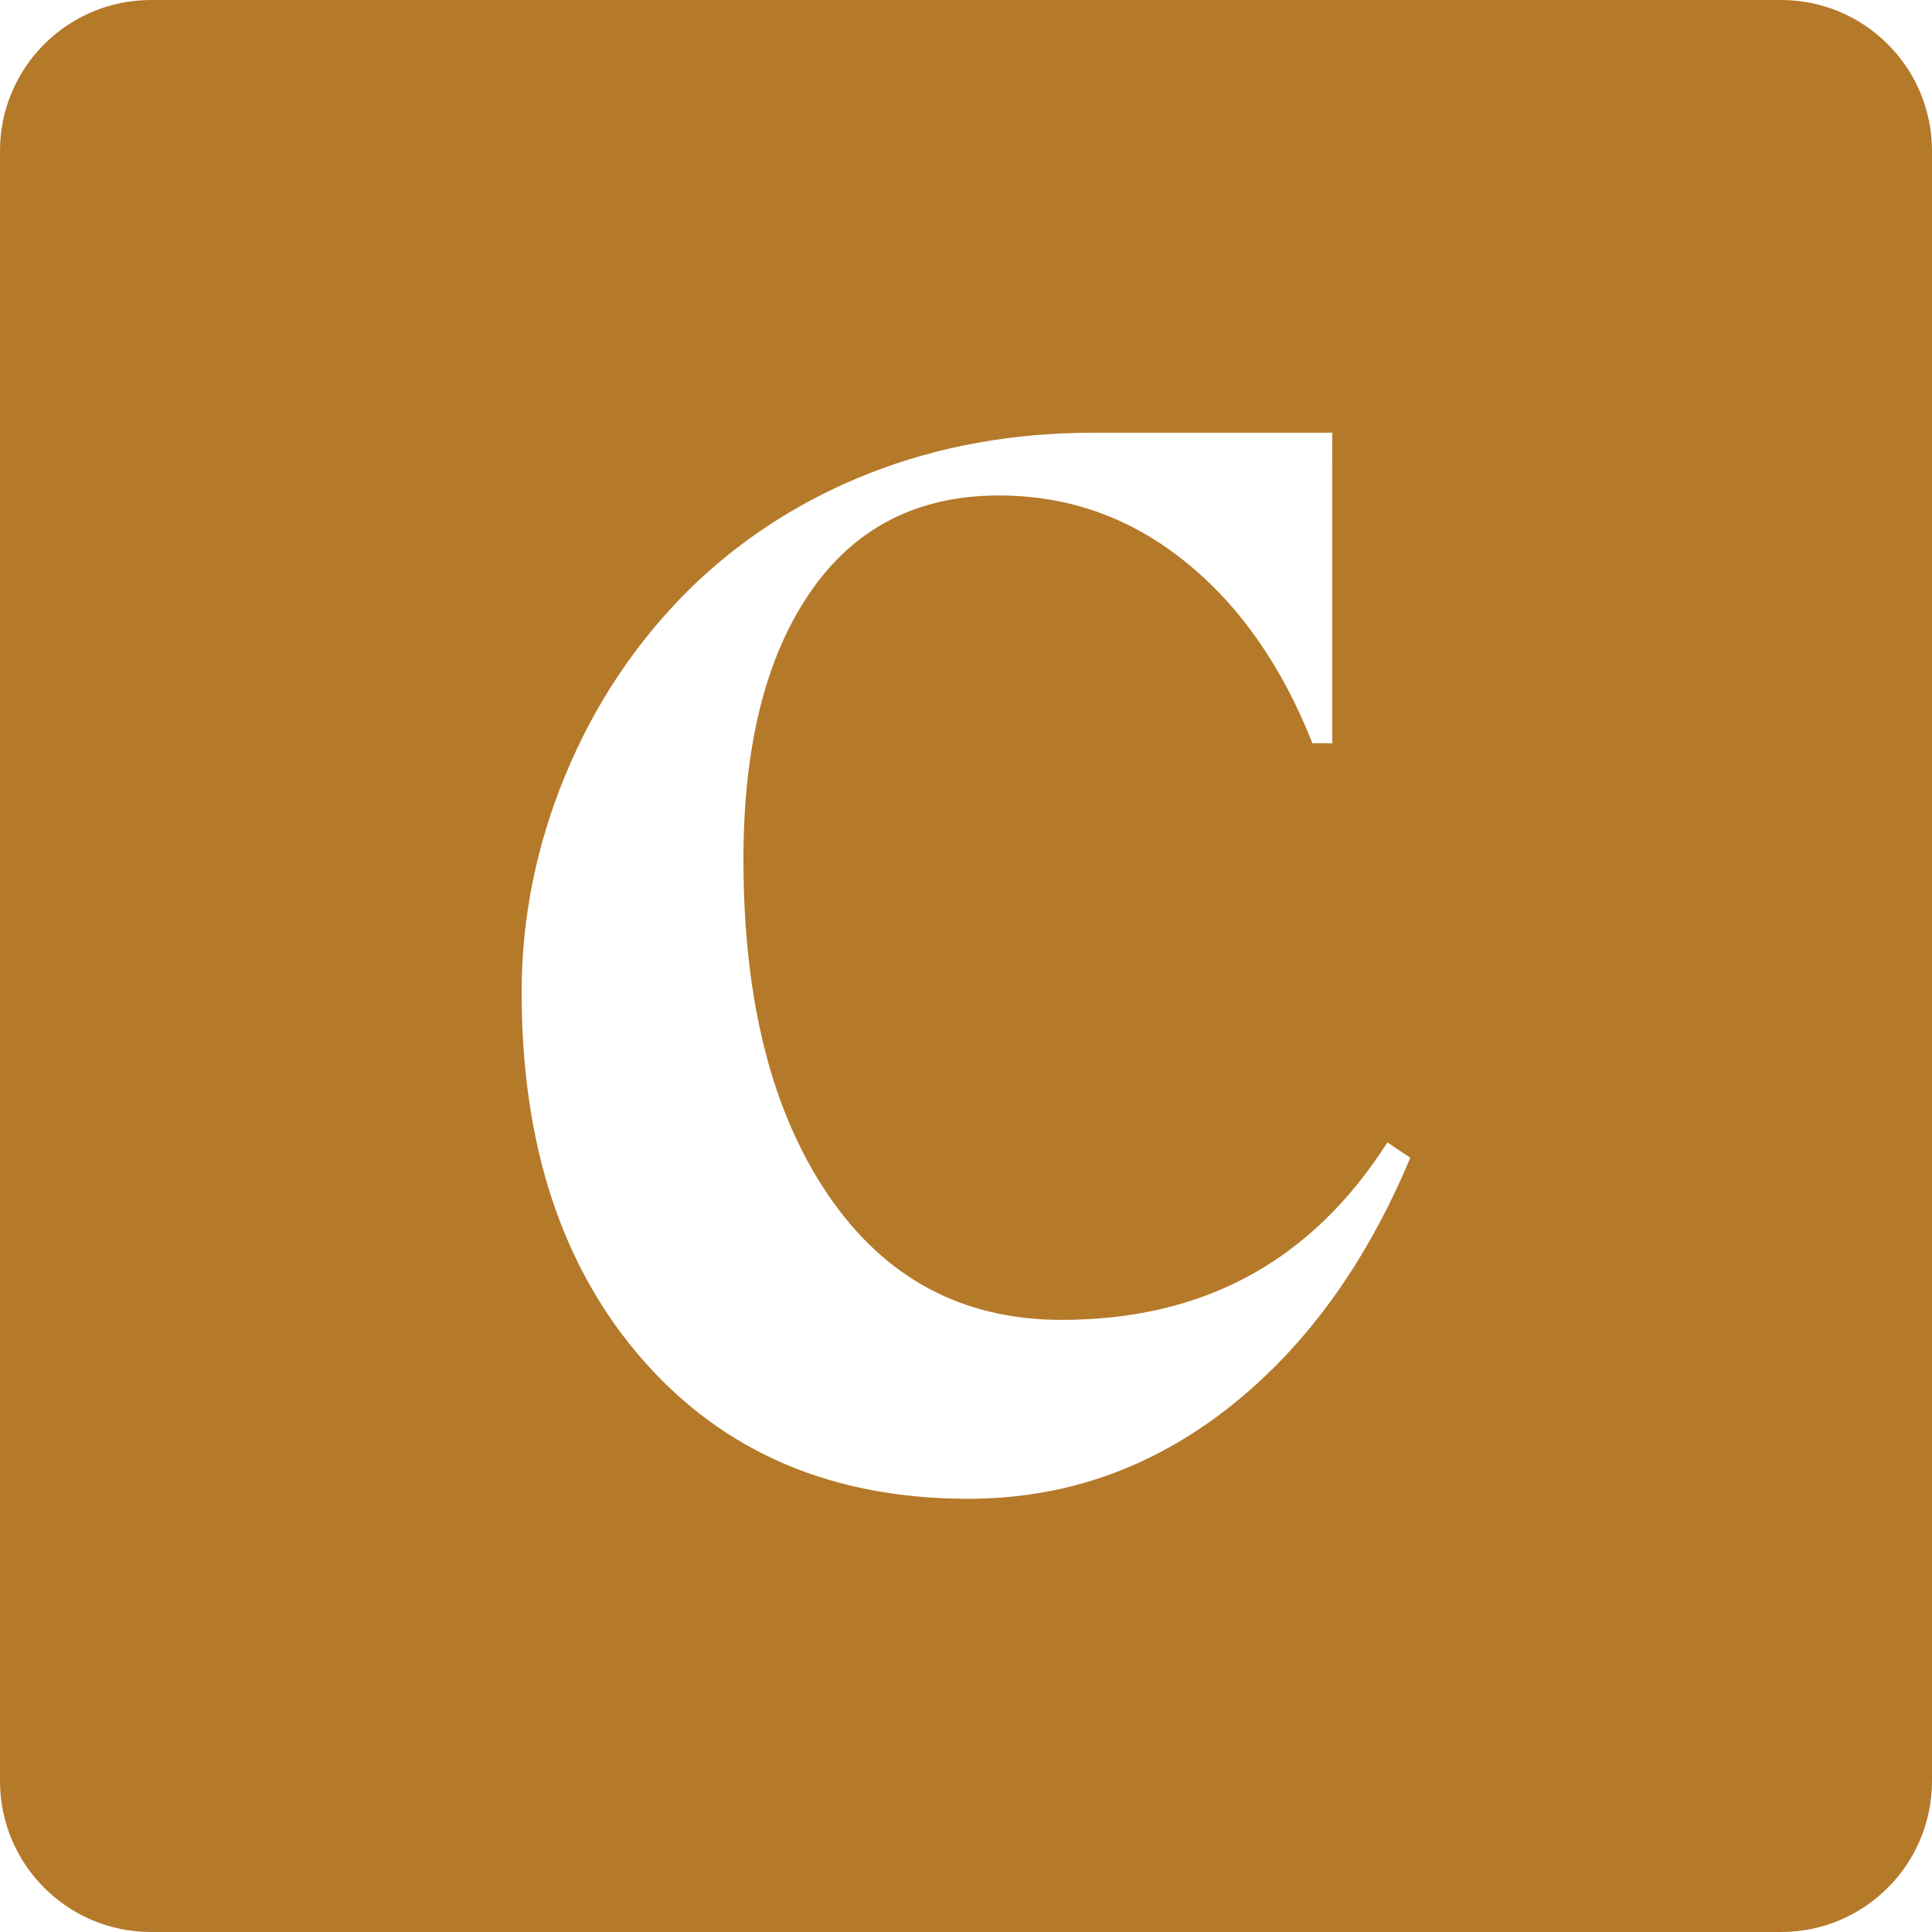
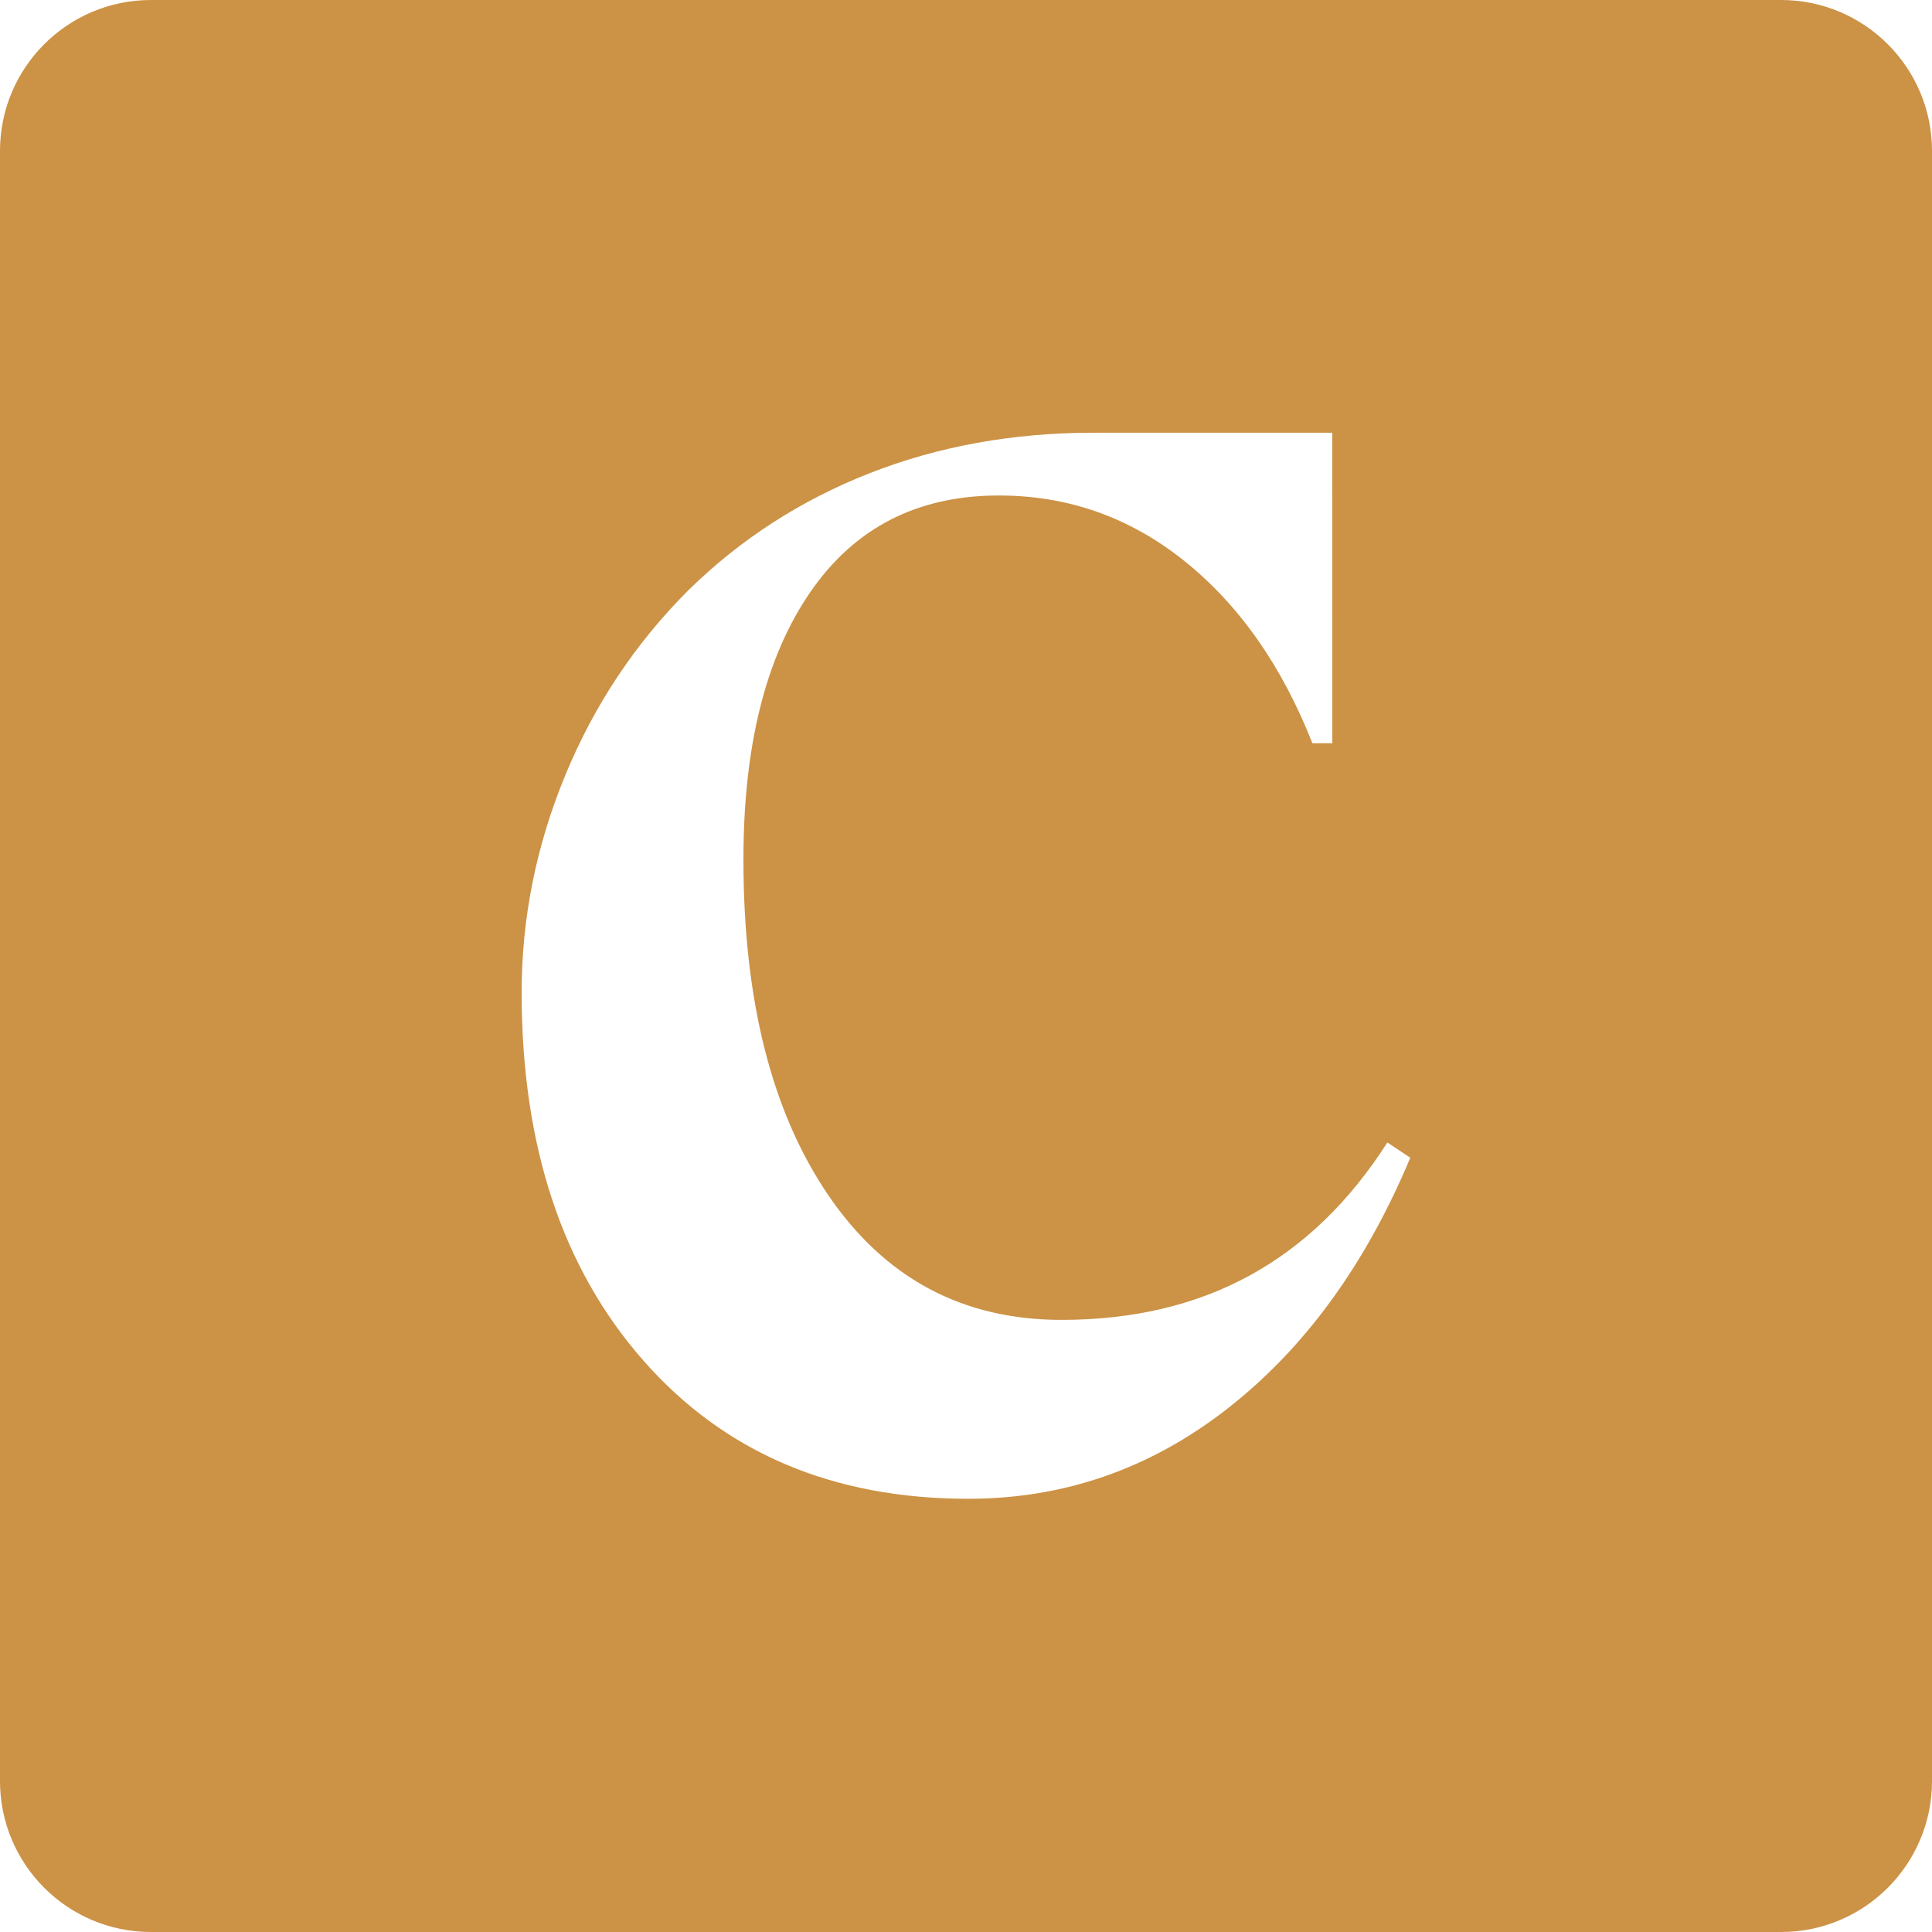
<svg xmlns="http://www.w3.org/2000/svg" fill="none" height="30" viewBox="0 0 30 30" width="30">
-   <path clip-rule="evenodd" d="m2.344 0h25.312c1.294 0 2.344 1.049 2.344 2.344v25.312c0 1.294-1.049 2.344-2.344 2.344h-25.312c-1.294 0-2.344-1.049-2.344-2.344v-25.312c0-1.294 1.049-2.344 2.344-2.344zm18.343 6.719h-3.705c-1.251 0-2.411.21-3.479.629-1.069.42-2.007 1.025-2.814 1.817-.823.823-1.461 1.781-1.912 2.874-.451 1.093-.677 2.217-.677 3.373 0 2.375.629 4.279 1.888 5.712 1.259 1.433 2.941 2.149 5.047 2.149 1.488 0 2.83-.467 4.026-1.401 1.196-.934 2.142-2.232 2.838-3.895l-.356-.237c-.586.918-1.298 1.607-2.138 2.066s-1.813.689-2.921.689c-1.536 0-2.743-.645-3.622-1.936-.879-1.29-1.318-3.028-1.318-5.213 0-1.758.344-3.139 1.033-4.144.689-1.005 1.666-1.508 2.933-1.508 1.077 0 2.038.34 2.886 1.021s1.508 1.623 1.983 2.826h.309z" fill="#b5792a" fill-rule="evenodd" />
+   <path clip-rule="evenodd" d="m2.344 0h25.312c1.294 0 2.344 1.049 2.344 2.344v25.312c0 1.294-1.049 2.344-2.344 2.344h-25.312c-1.294 0-2.344-1.049-2.344-2.344v-25.312c0-1.294 1.049-2.344 2.344-2.344zm18.343 6.719h-3.705c-1.251 0-2.411.21-3.479.629-1.069.42-2.007 1.025-2.814 1.817-.823.823-1.461 1.781-1.912 2.874-.451 1.093-.677 2.217-.677 3.373 0 2.375.629 4.279 1.888 5.712 1.259 1.433 2.941 2.149 5.047 2.149 1.488 0 2.83-.467 4.026-1.401 1.196-.934 2.142-2.232 2.838-3.895l-.356-.237c-.586.918-1.298 1.607-2.138 2.066s-1.813.689-2.921.689c-1.536 0-2.743-.645-3.622-1.936-.879-1.29-1.318-3.028-1.318-5.213 0-1.758.344-3.139 1.033-4.144.689-1.005 1.666-1.508 2.933-1.508 1.077 0 2.038.34 2.886 1.021s1.508 1.623 1.983 2.826h.309z" fill="#cc9245" fill-rule="evenodd" />
</svg>
